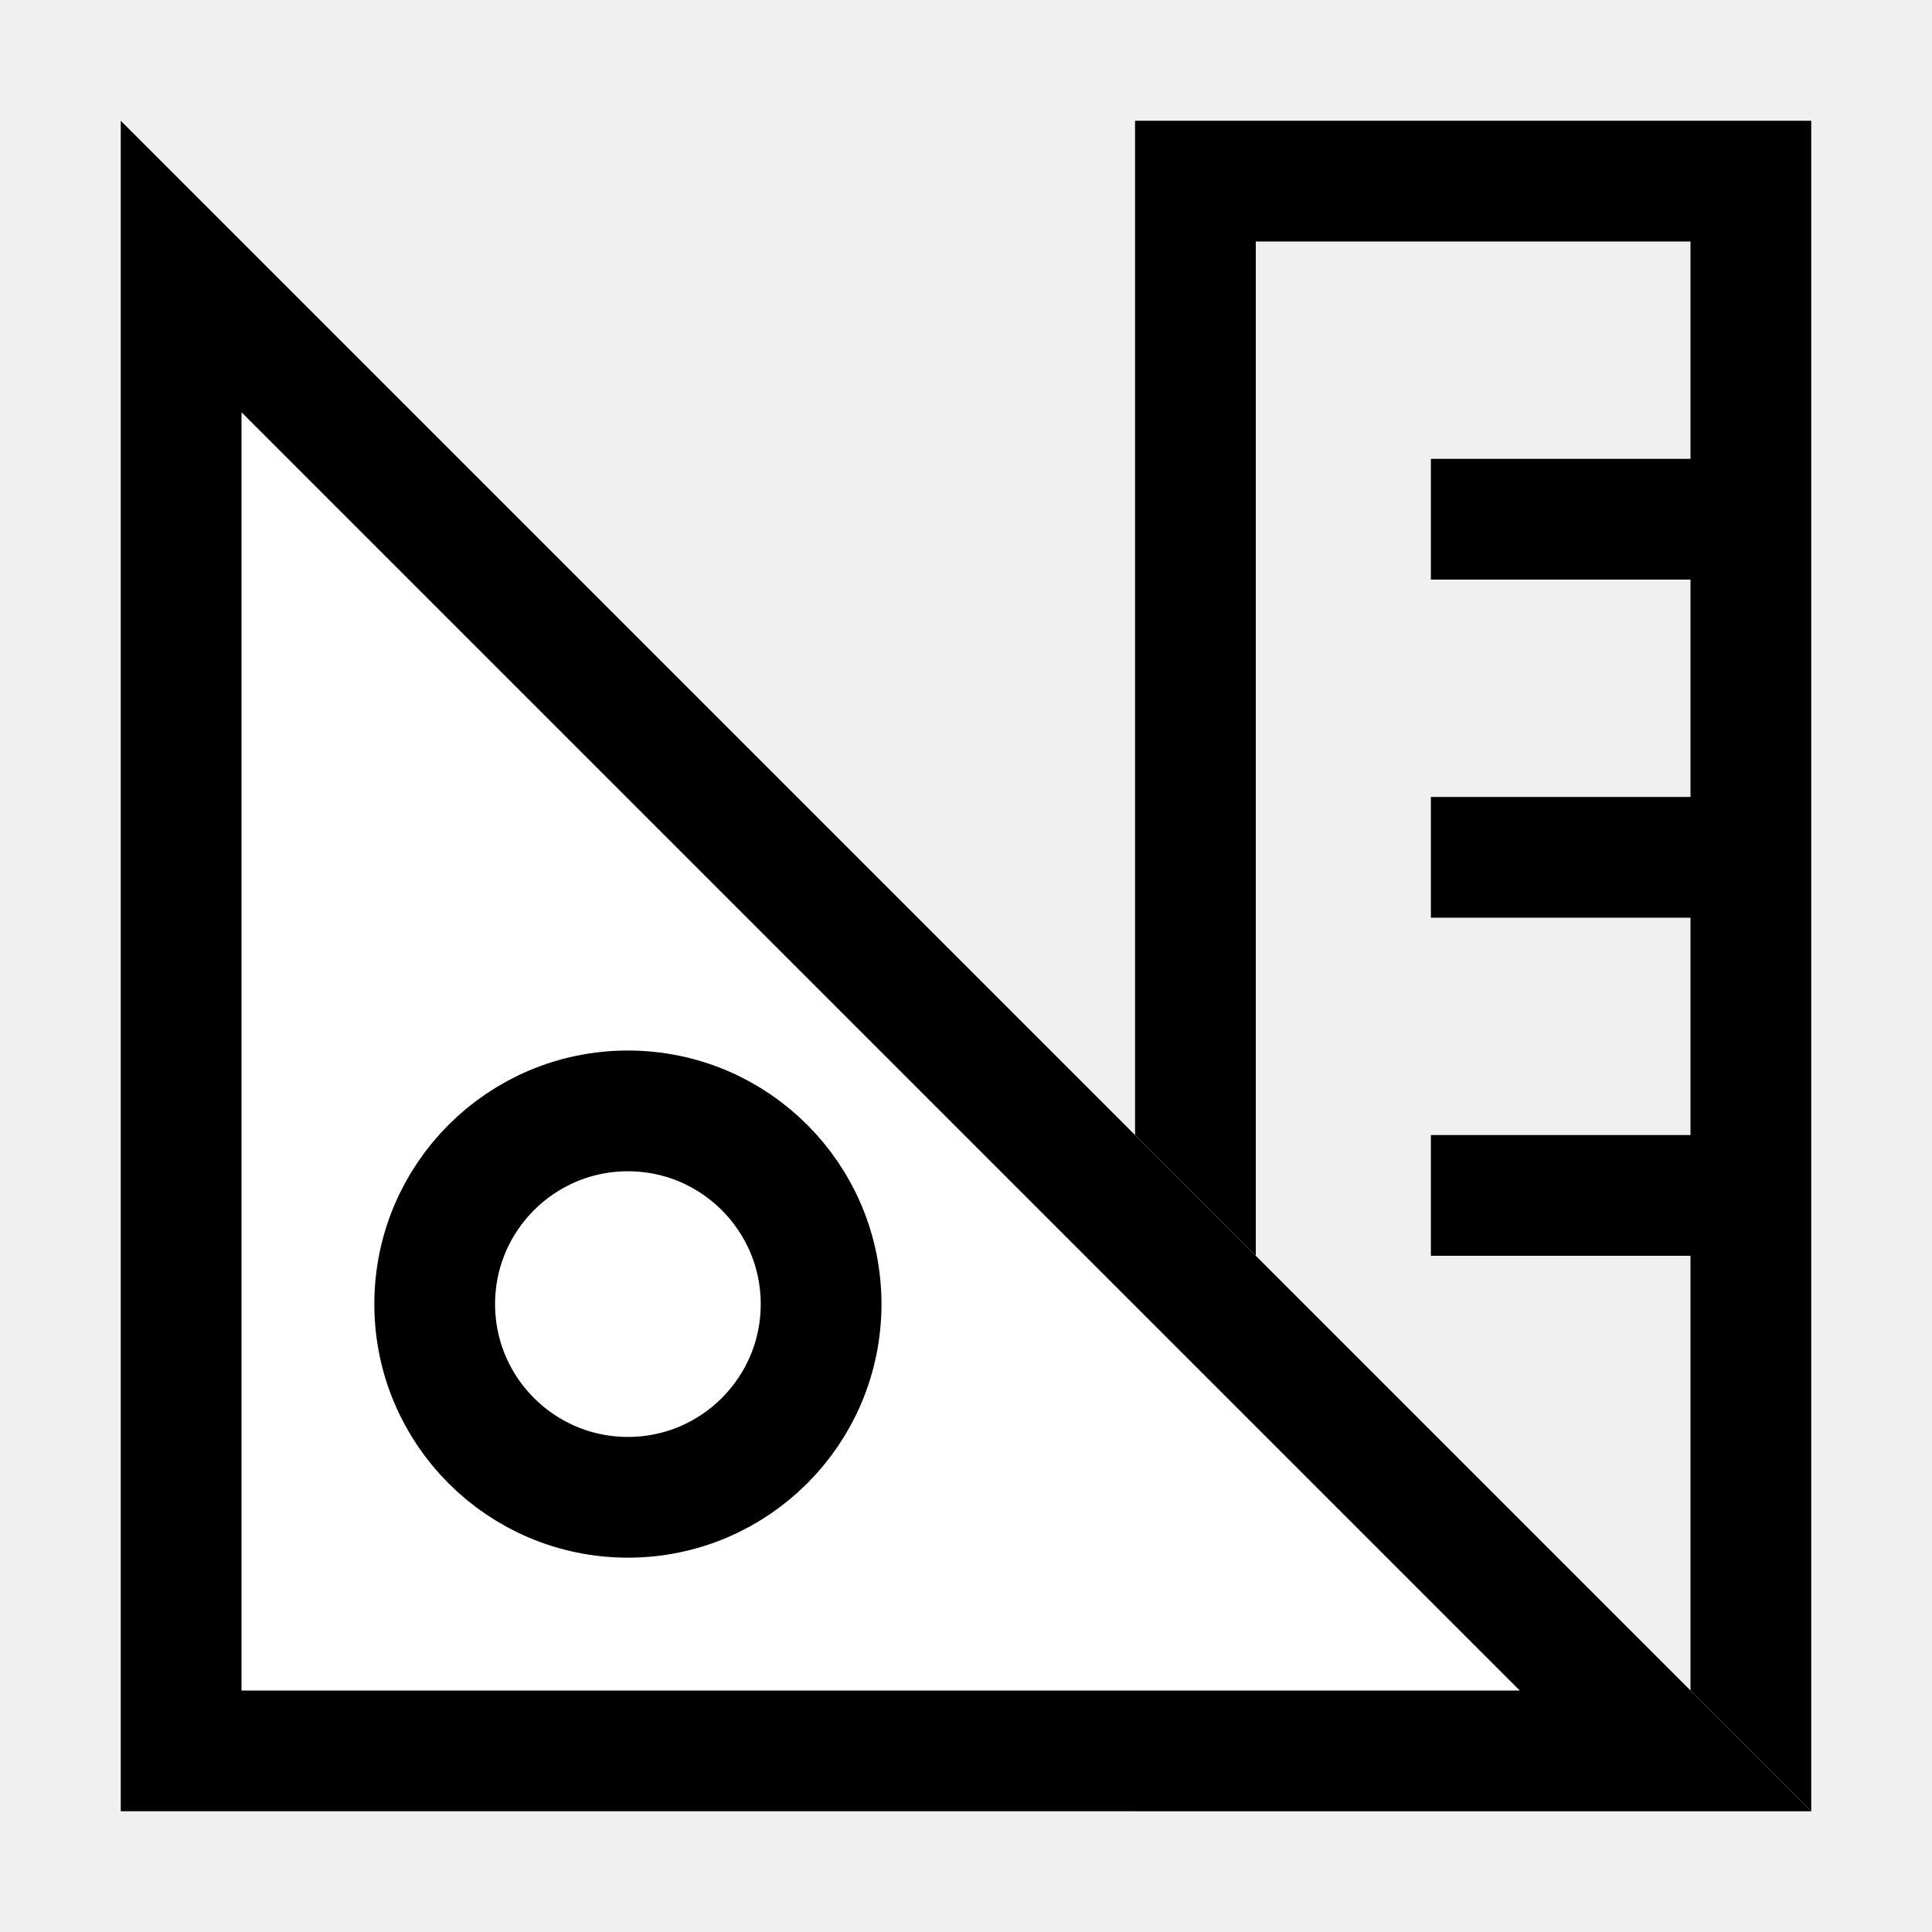
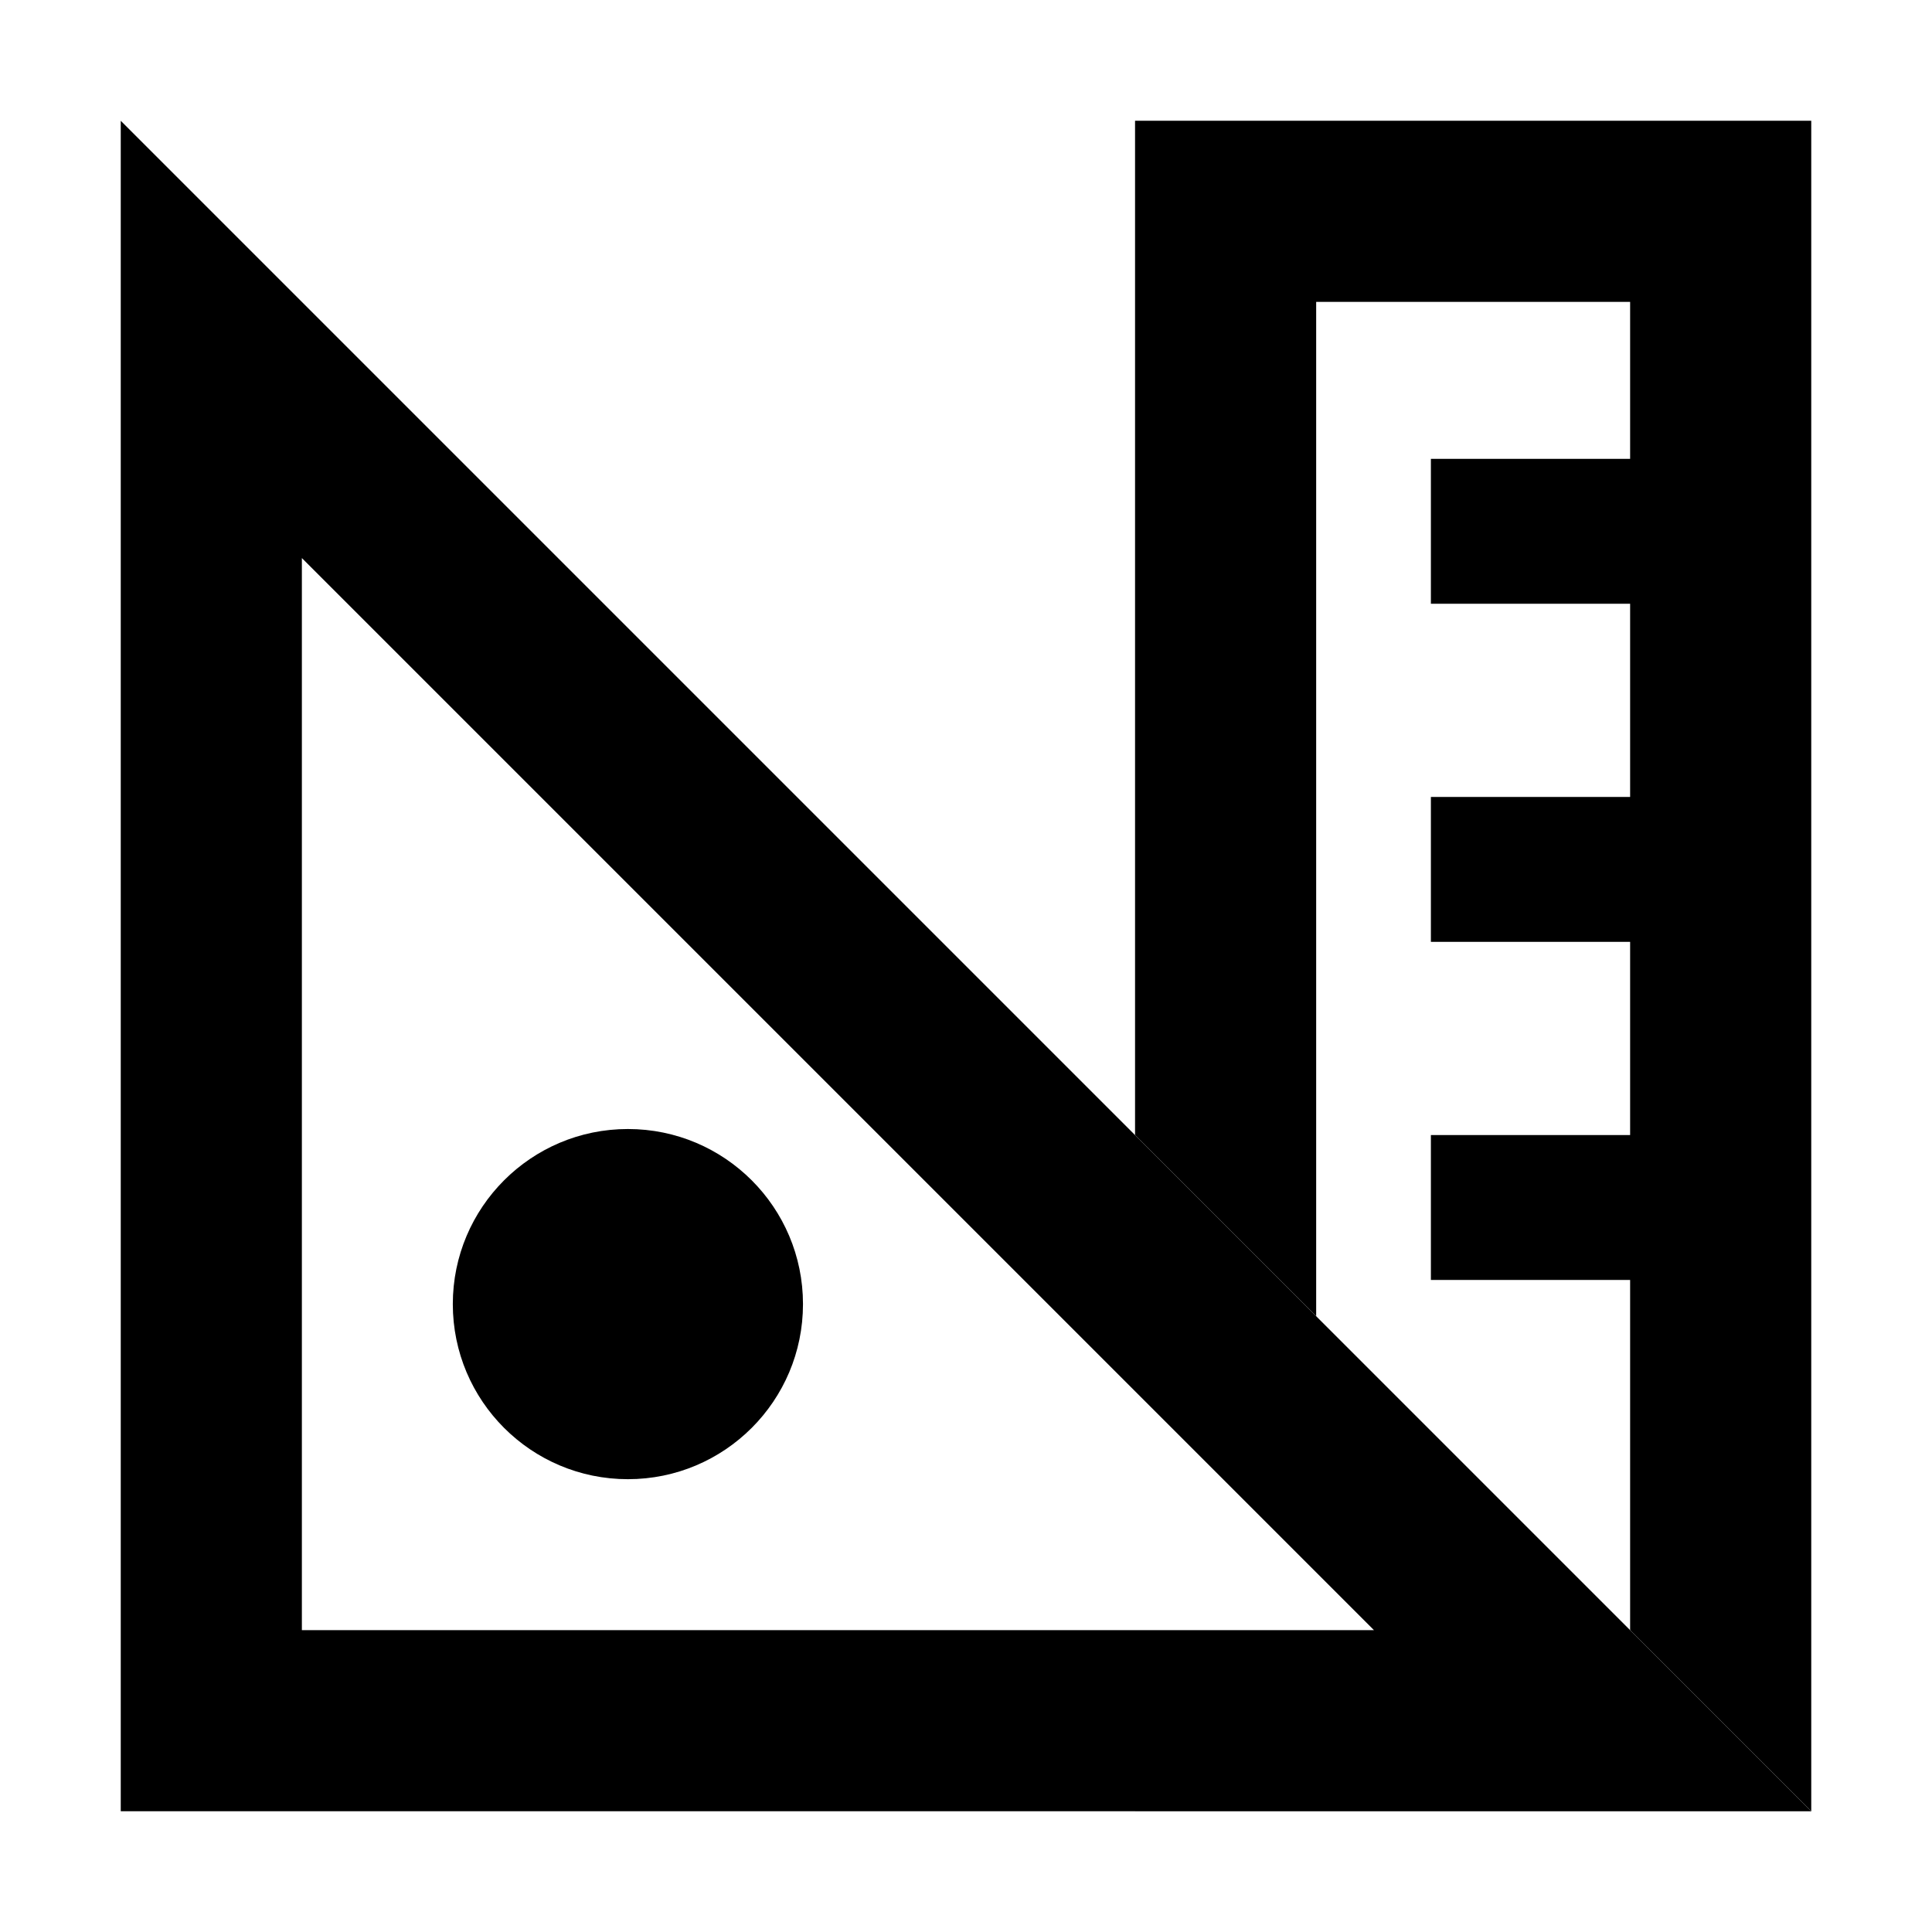
<svg xmlns="http://www.w3.org/2000/svg" xmlns:xlink="http://www.w3.org/1999/xlink" width="16px" height="16px" viewBox="0 0 16 16" version="1.1">
  <defs>
-     <polygon id="path-1" points="0 0 14 14 0 14" />
+     <rect id="path-1" x="-23" y="-111" width="200" height="1080" />
+     <polygon id="path-2" points="0 0 14 14 0 14" />
  </defs>
  <g id="page" stroke="none" stroke-width="1" fill="none" fill-rule="evenodd">
-     <g id="FullHD-1080p" transform="translate(-23, -221)">
-       <rect id="Rectangle-6-Copy-2" stroke="#E6E6E6" x="0.5" y="195.5" width="199" height="67" />
-       <g id="Group-2" transform="translate(24, 222)">
-         <rect id="Rectangle-5" stroke="#000000" x="8.9" y="0.5" width="4.6" height="13" />
-         <g id="Triangle">
-           <use fill="#FFFFFF" fill-rule="evenodd" xlink:href="#path-1" />
-           <path stroke="#000000" stroke-width="1" d="M0.5,1.207 L0.5,13.5 L12.793,13.5 L0.5,1.207 Z" />
-         </g>
-         <circle id="Oval-2" stroke="#000000" cx="4.2" cy="9.8" r="1.6" />
-         <rect id="Rectangle-8-Copy" fill="#000000" x="10.85" y="2.8" width="2.8" height="1" />
-         <rect id="Rectangle-8-Copy-2" fill="#000000" x="10.85" y="5.6" width="2.8" height="1" />
-         <rect id="Rectangle-8-Copy-3" fill="#000000" x="10.85" y="8.4" width="2.8" height="1" />
+     <g id="Rectangle-6-Copy-4">
+       <use fill="#FFFFFF" fill-rule="evenodd" xlink:href="#path-1" />
+       <rect stroke="#E6E6E6" stroke-width="1" x="-22.5" y="-110.5" width="199" height="1079" />
+     </g>
+     <g id="Group-2" transform="translate(1, 1)">
+       <rect id="Rectangle-5" stroke="#000000" stroke-width="1.5" x="9.15" y="0.75" width="4.1" height="12.5" />
+       <g id="Triangle">
+         <use fill="#FFFFFF" fill-rule="evenodd" xlink:href="#path-2" />
+         <path stroke="#000000" stroke-width="1.5" d="M0.75,1.811 L0.75,13.25 L12.189,13.25 L0.75,1.811 Z" />
      </g>
+       <circle id="Oval-2" fill="#000000" cx="4.2" cy="9.8" r="1.45" />
+       <rect id="Rectangle-8-Copy" fill="#000000" x="10.85" y="2.8" width="2.8" height="1.2" />
+       <rect id="Rectangle-8-Copy-2" fill="#000000" x="10.85" y="5.6" width="2.8" height="1.2" />
+       <rect id="Rectangle-8-Copy-3" fill="#000000" x="10.85" y="8.4" width="2.8" height="1.2" />
    </g>
  </g>
</svg>
